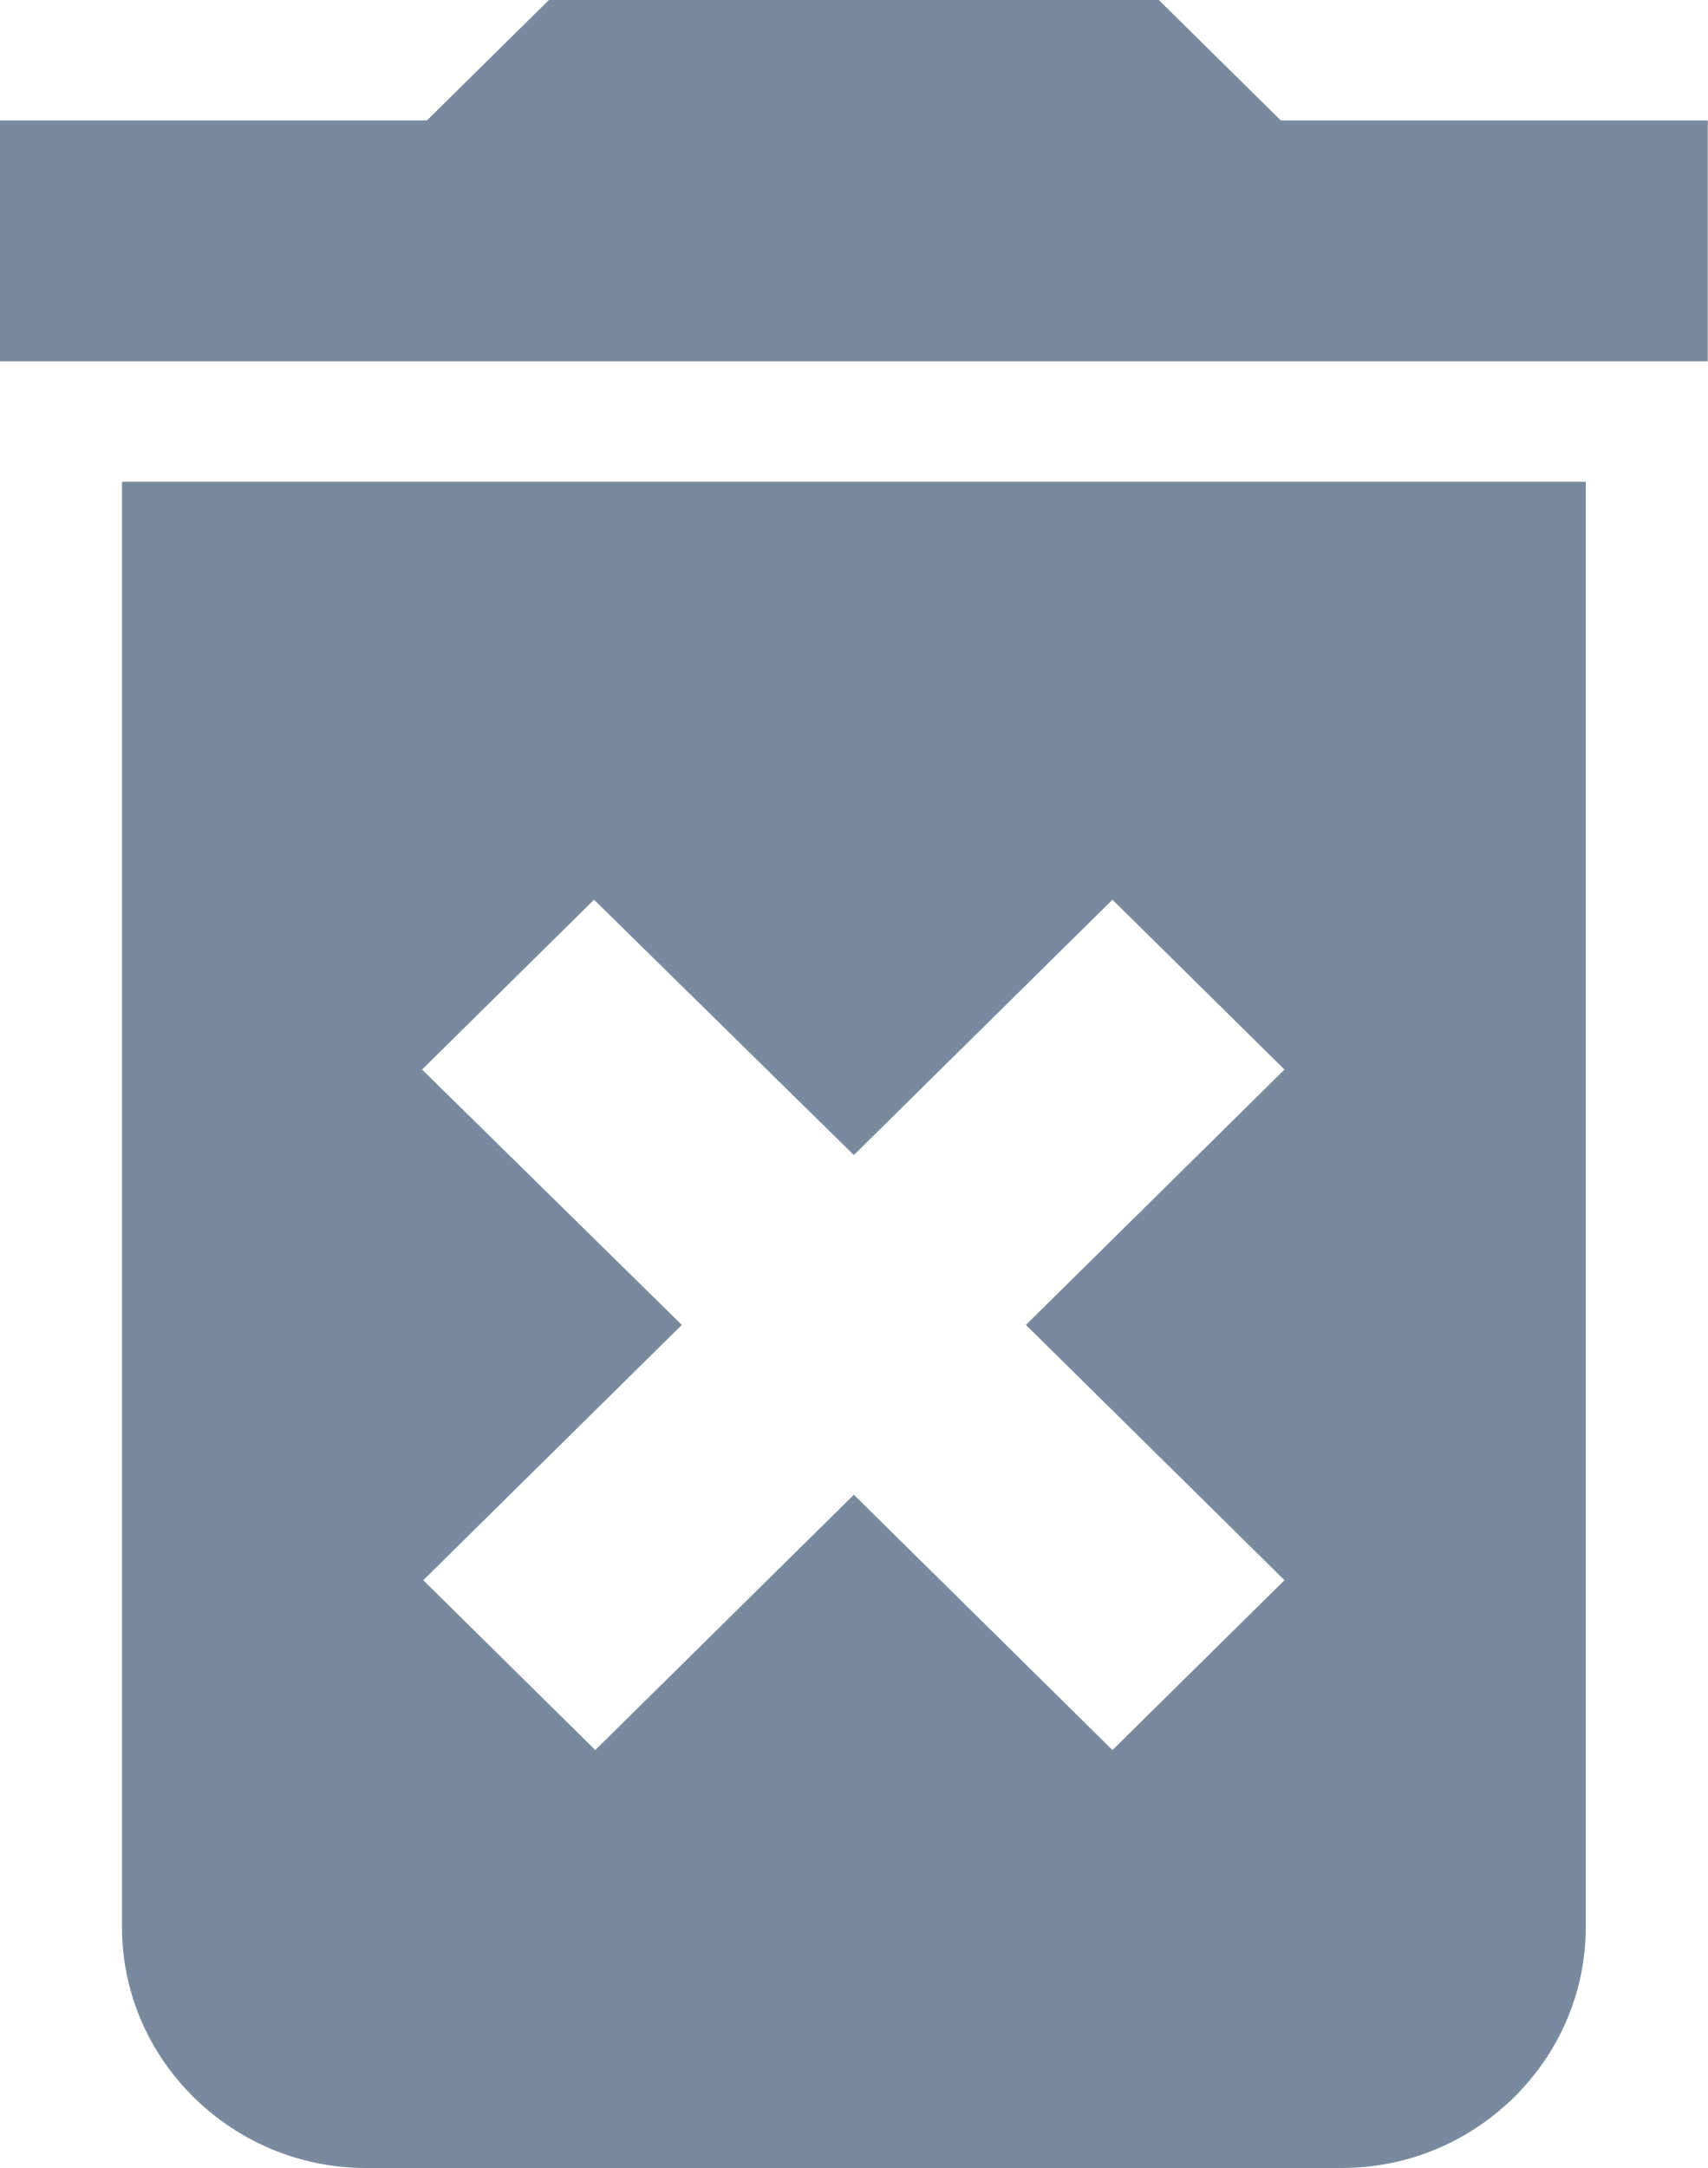
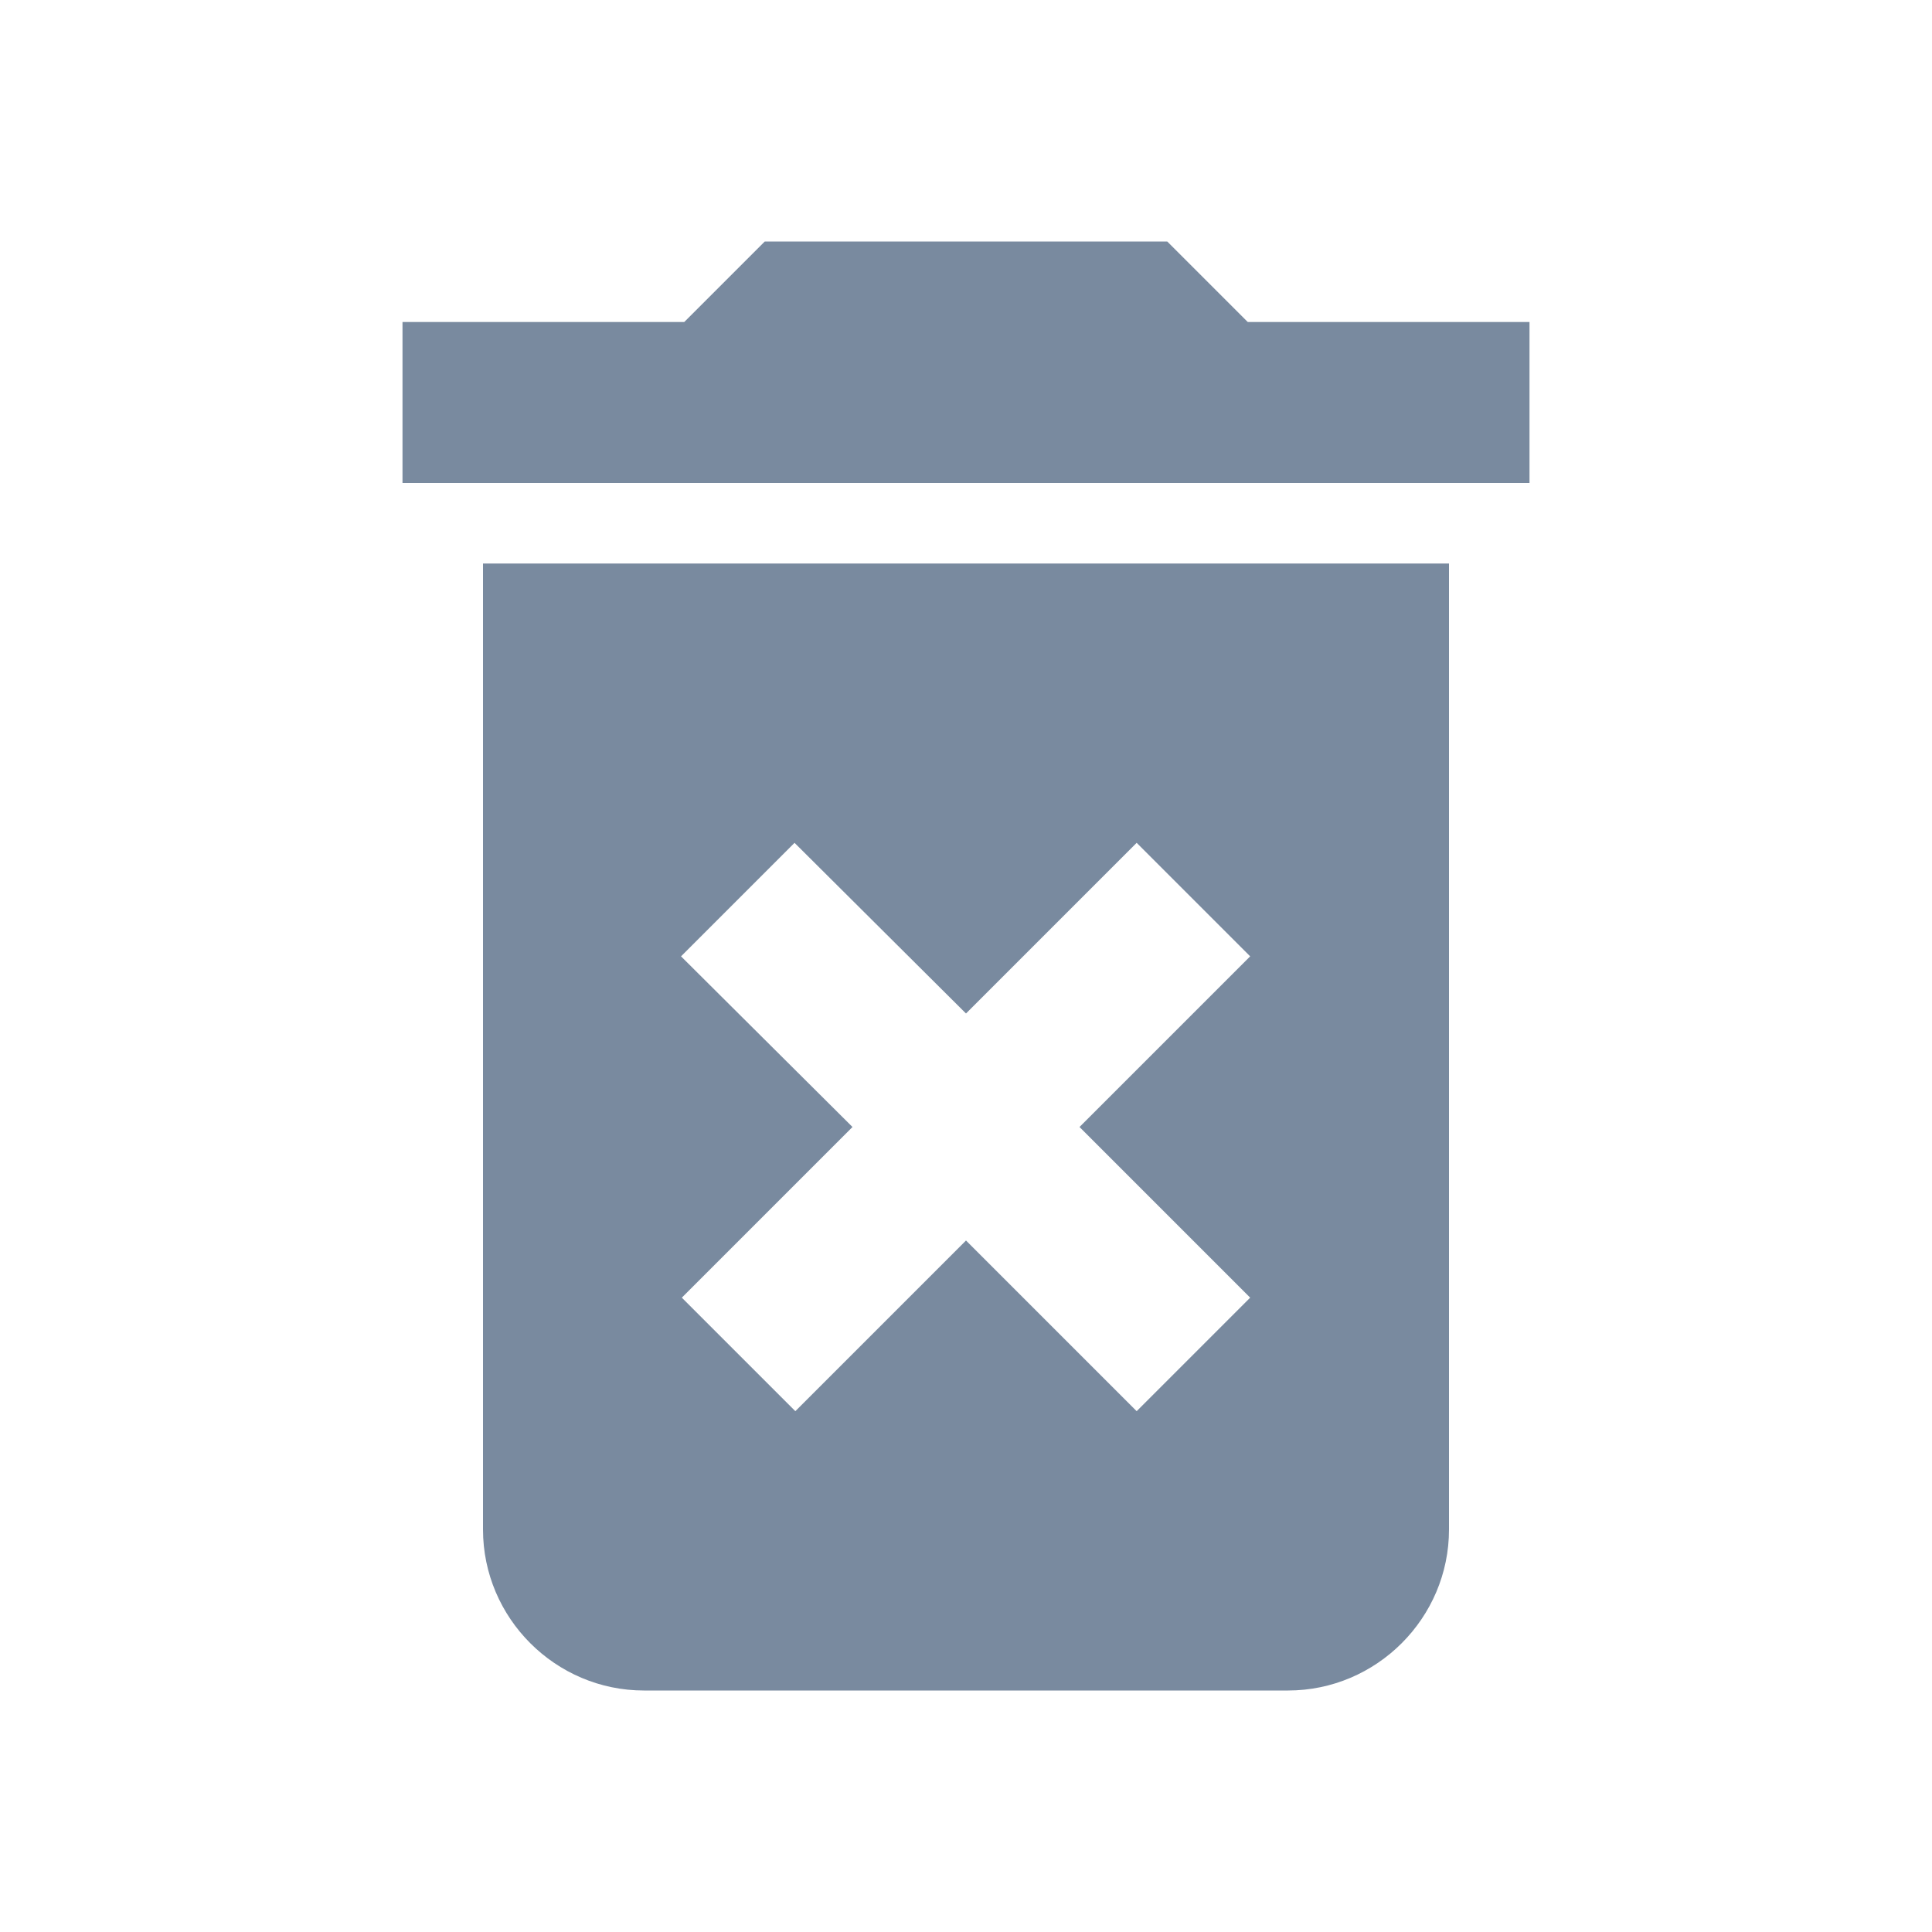
- <svg xmlns="http://www.w3.org/2000/svg" width="26px" height="33px" viewBox="0 0 26 33" version="1.1">
-   <g id="Welcome" stroke="none" stroke-width="1" fill="none" fill-rule="evenodd">
-     <g id="Notifications---friends" transform="translate(-1638, -357)" fill="#798A9F" fill-rule="nonzero">
-       <g id="post-wrap" transform="translate(257, 307)">
-         <g id="post">
-           <path d="M1382.857,79.333 C1382.857,81.35 1384.529,83 1386.571,83 L1401.429,83 C1403.471,83 1405.143,81.35 1405.143,79.333 L1405.143,57.333 L1382.857,57.333 L1382.857,79.333 Z M1387.426,66.28 L1390.044,63.695 L1394,67.582 L1397.937,63.695 L1400.556,66.28 L1396.619,70.167 L1400.556,74.053 L1397.937,76.638 L1394,72.752 L1390.063,76.638 L1387.444,74.053 L1391.381,70.167 L1387.426,66.28 Z M1400.5,51.833 L1398.643,50 L1389.357,50 L1387.5,51.833 L1381,51.833 L1381,55.5 L1407,55.5 L1407,51.833 L1400.5,51.833 Z" id="trashbox-icon" />
-         </g>
-       </g>
-     </g>
-   </g>
+ <svg xmlns="http://www.w3.org/2000/svg" width="24" height="24">
+   <path fill="none" d="M0 0h24v24H0V0z" />
+   <path fill="#798A9F" d="M6 19c0 1.1.9 2 2 2h8c1.1 0 2-.9 2-2V7H6v12zm2.46-7.12l1.41-1.41L12 12.59l2.12-2.12 1.41 1.41L13.41 14l2.12 2.12-1.41 1.41L12 15.41l-2.12 2.12-1.41-1.41L10.59 14l-2.13-2.12zM15.5 4l-1-1h-5l-1 1H5v2h14V4z" />
+   <path fill="none" d="M0 0h24v24H0z" />
</svg>
